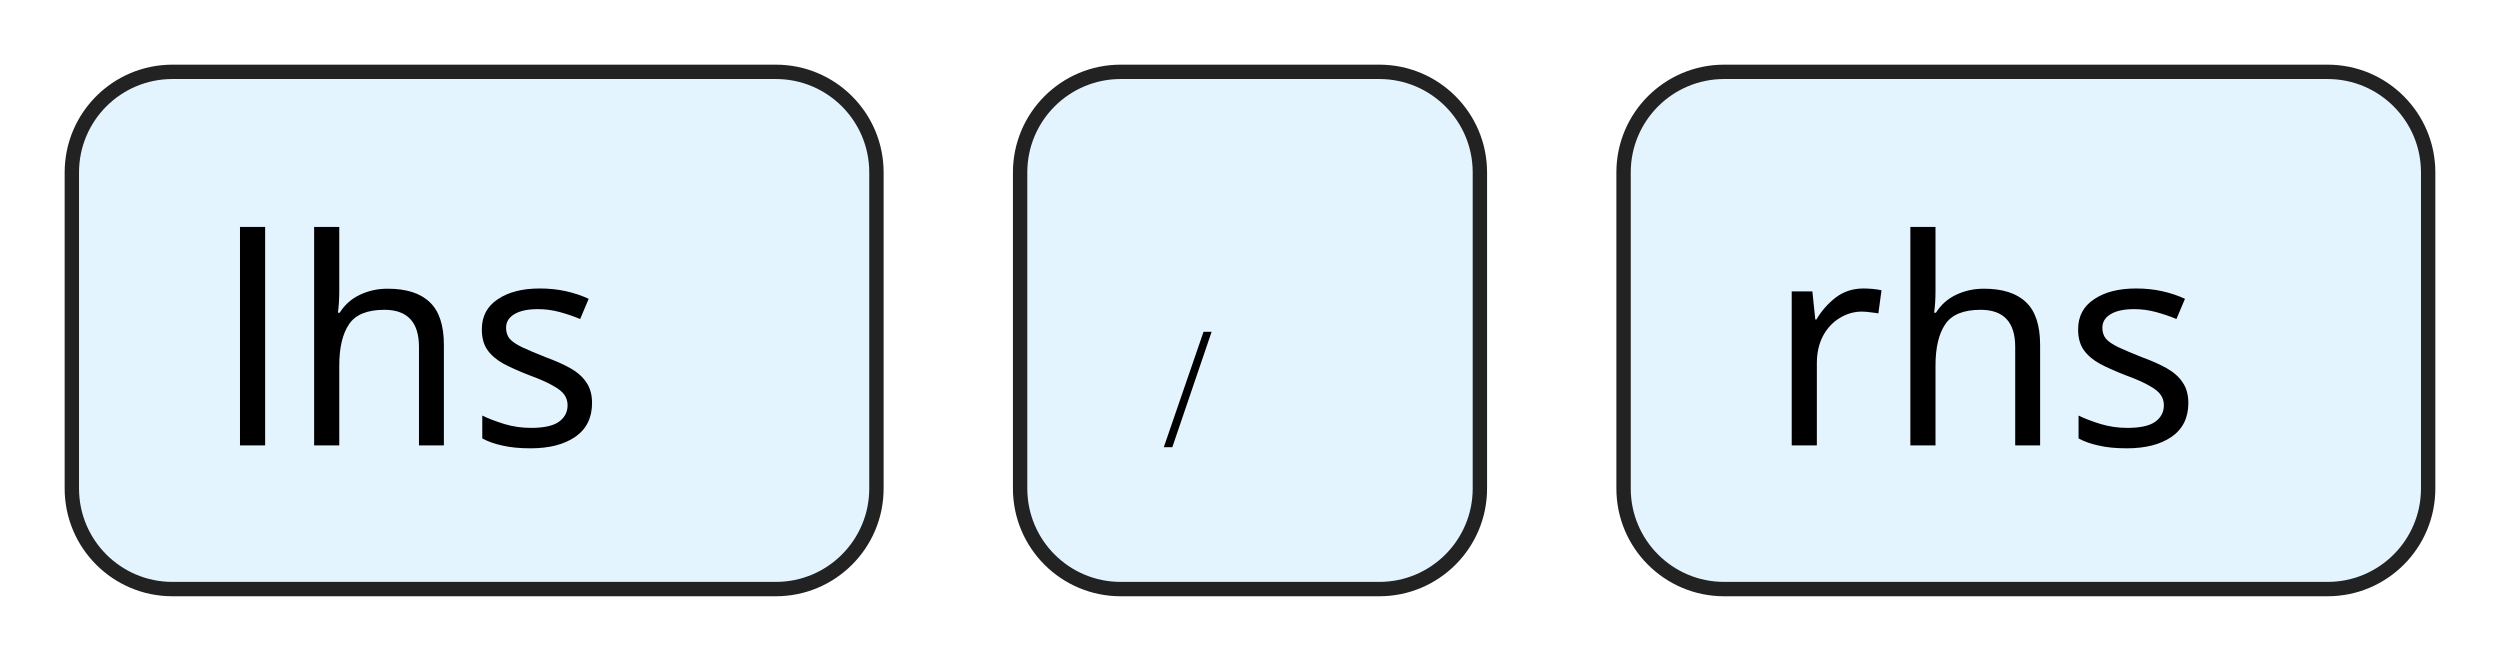
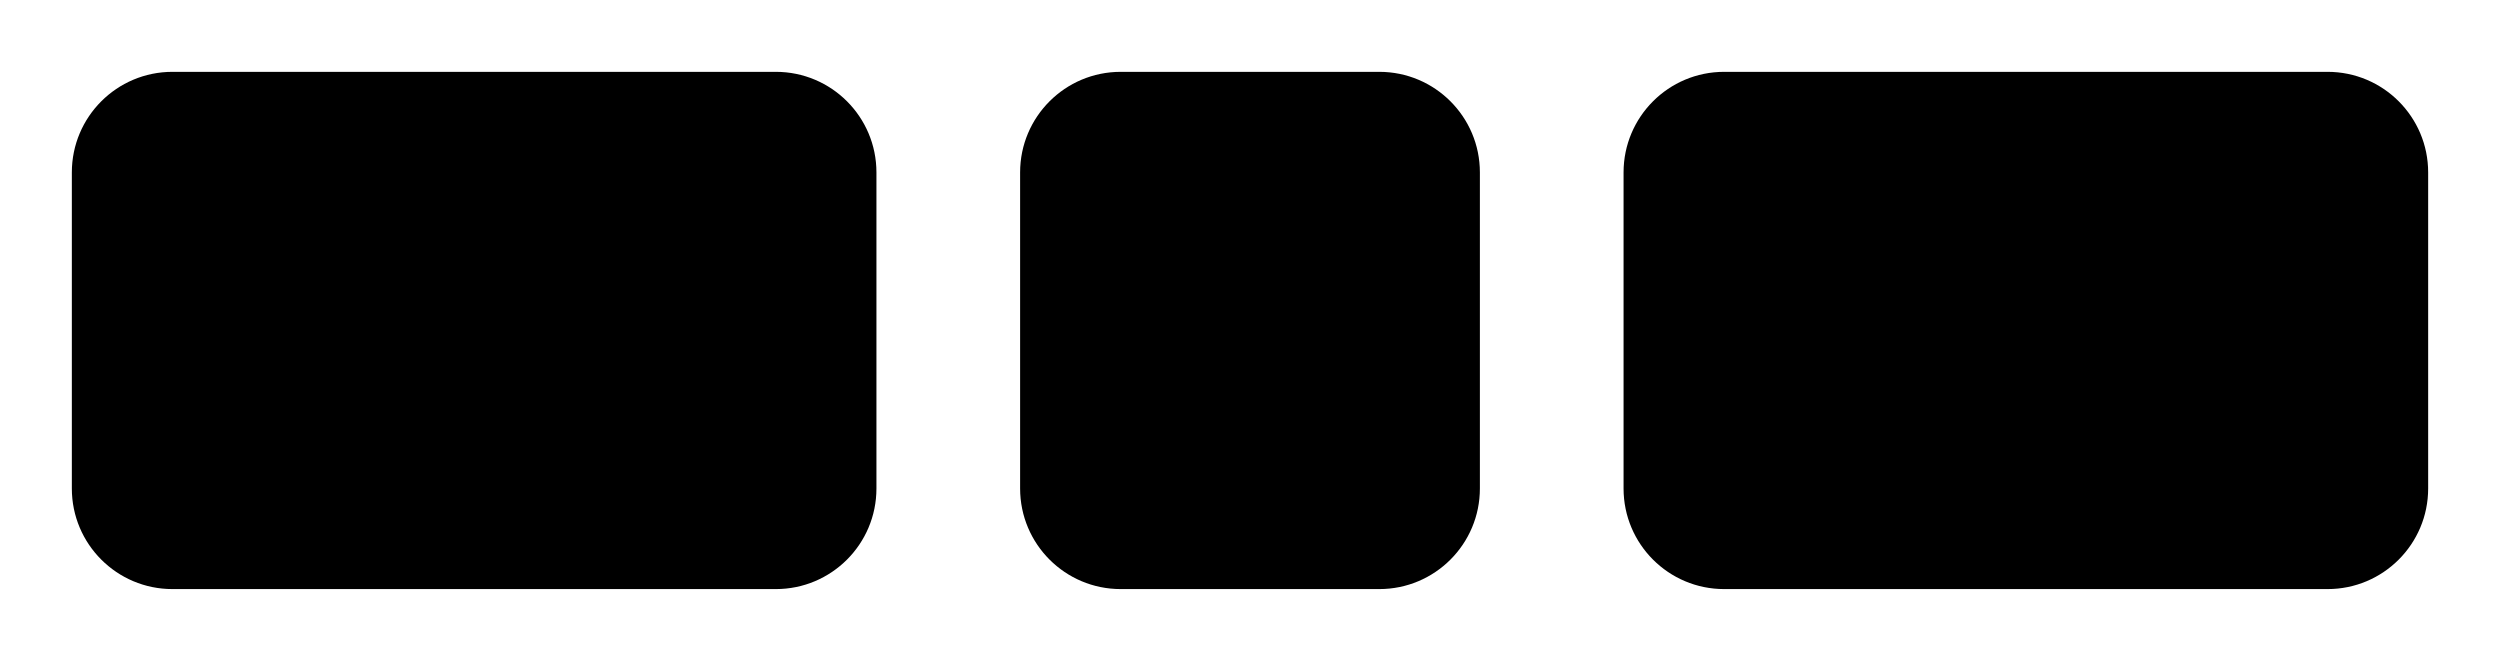
<svg xmlns="http://www.w3.org/2000/svg" version="1.1" width="174" height="46" viewbox="0 0 174 46">
  <defs>
-     <style type="text/css">#guide .c{fill:none;stroke:#222222;}.j{fill:#000000;font-family:Roboto Mono,Sans-serif;font-size:20px;}.l{fill:#e4f4ff;stroke:#222222;}</style>
+     <style type="text/css">#guide .c{fill:none;stroke:#222222;}#guide .j{fill:#000000;font-family:Roboto Mono,Sans-serif;font-size:20px;}#guide .l{fill:#e4f4ff;stroke:#222222;}#guide .syn{fill:#8D8D8D;font-family:Roboto Mono,Sans-serif;font-size:20px;}</style>
  </defs>
  <path class="c" d="M0 31h5m56 0h10m32 0h10m56 0h5" />
  <rect class="l" x="5" y="5" width="56" height="36" rx="7" />
  <text class="j" x="15" y="31">lhs</text>
  <rect class="l" x="71" y="5" width="32" height="36" rx="7" />
-   <text class="null" x="81" y="31">/</text>
+   <text class="syn" x="81" y="31">/</text>
  <rect class="l" x="113" y="5" width="56" height="36" rx="7" />
  <text class="j" x="123" y="31">rhs</text>
</svg>
